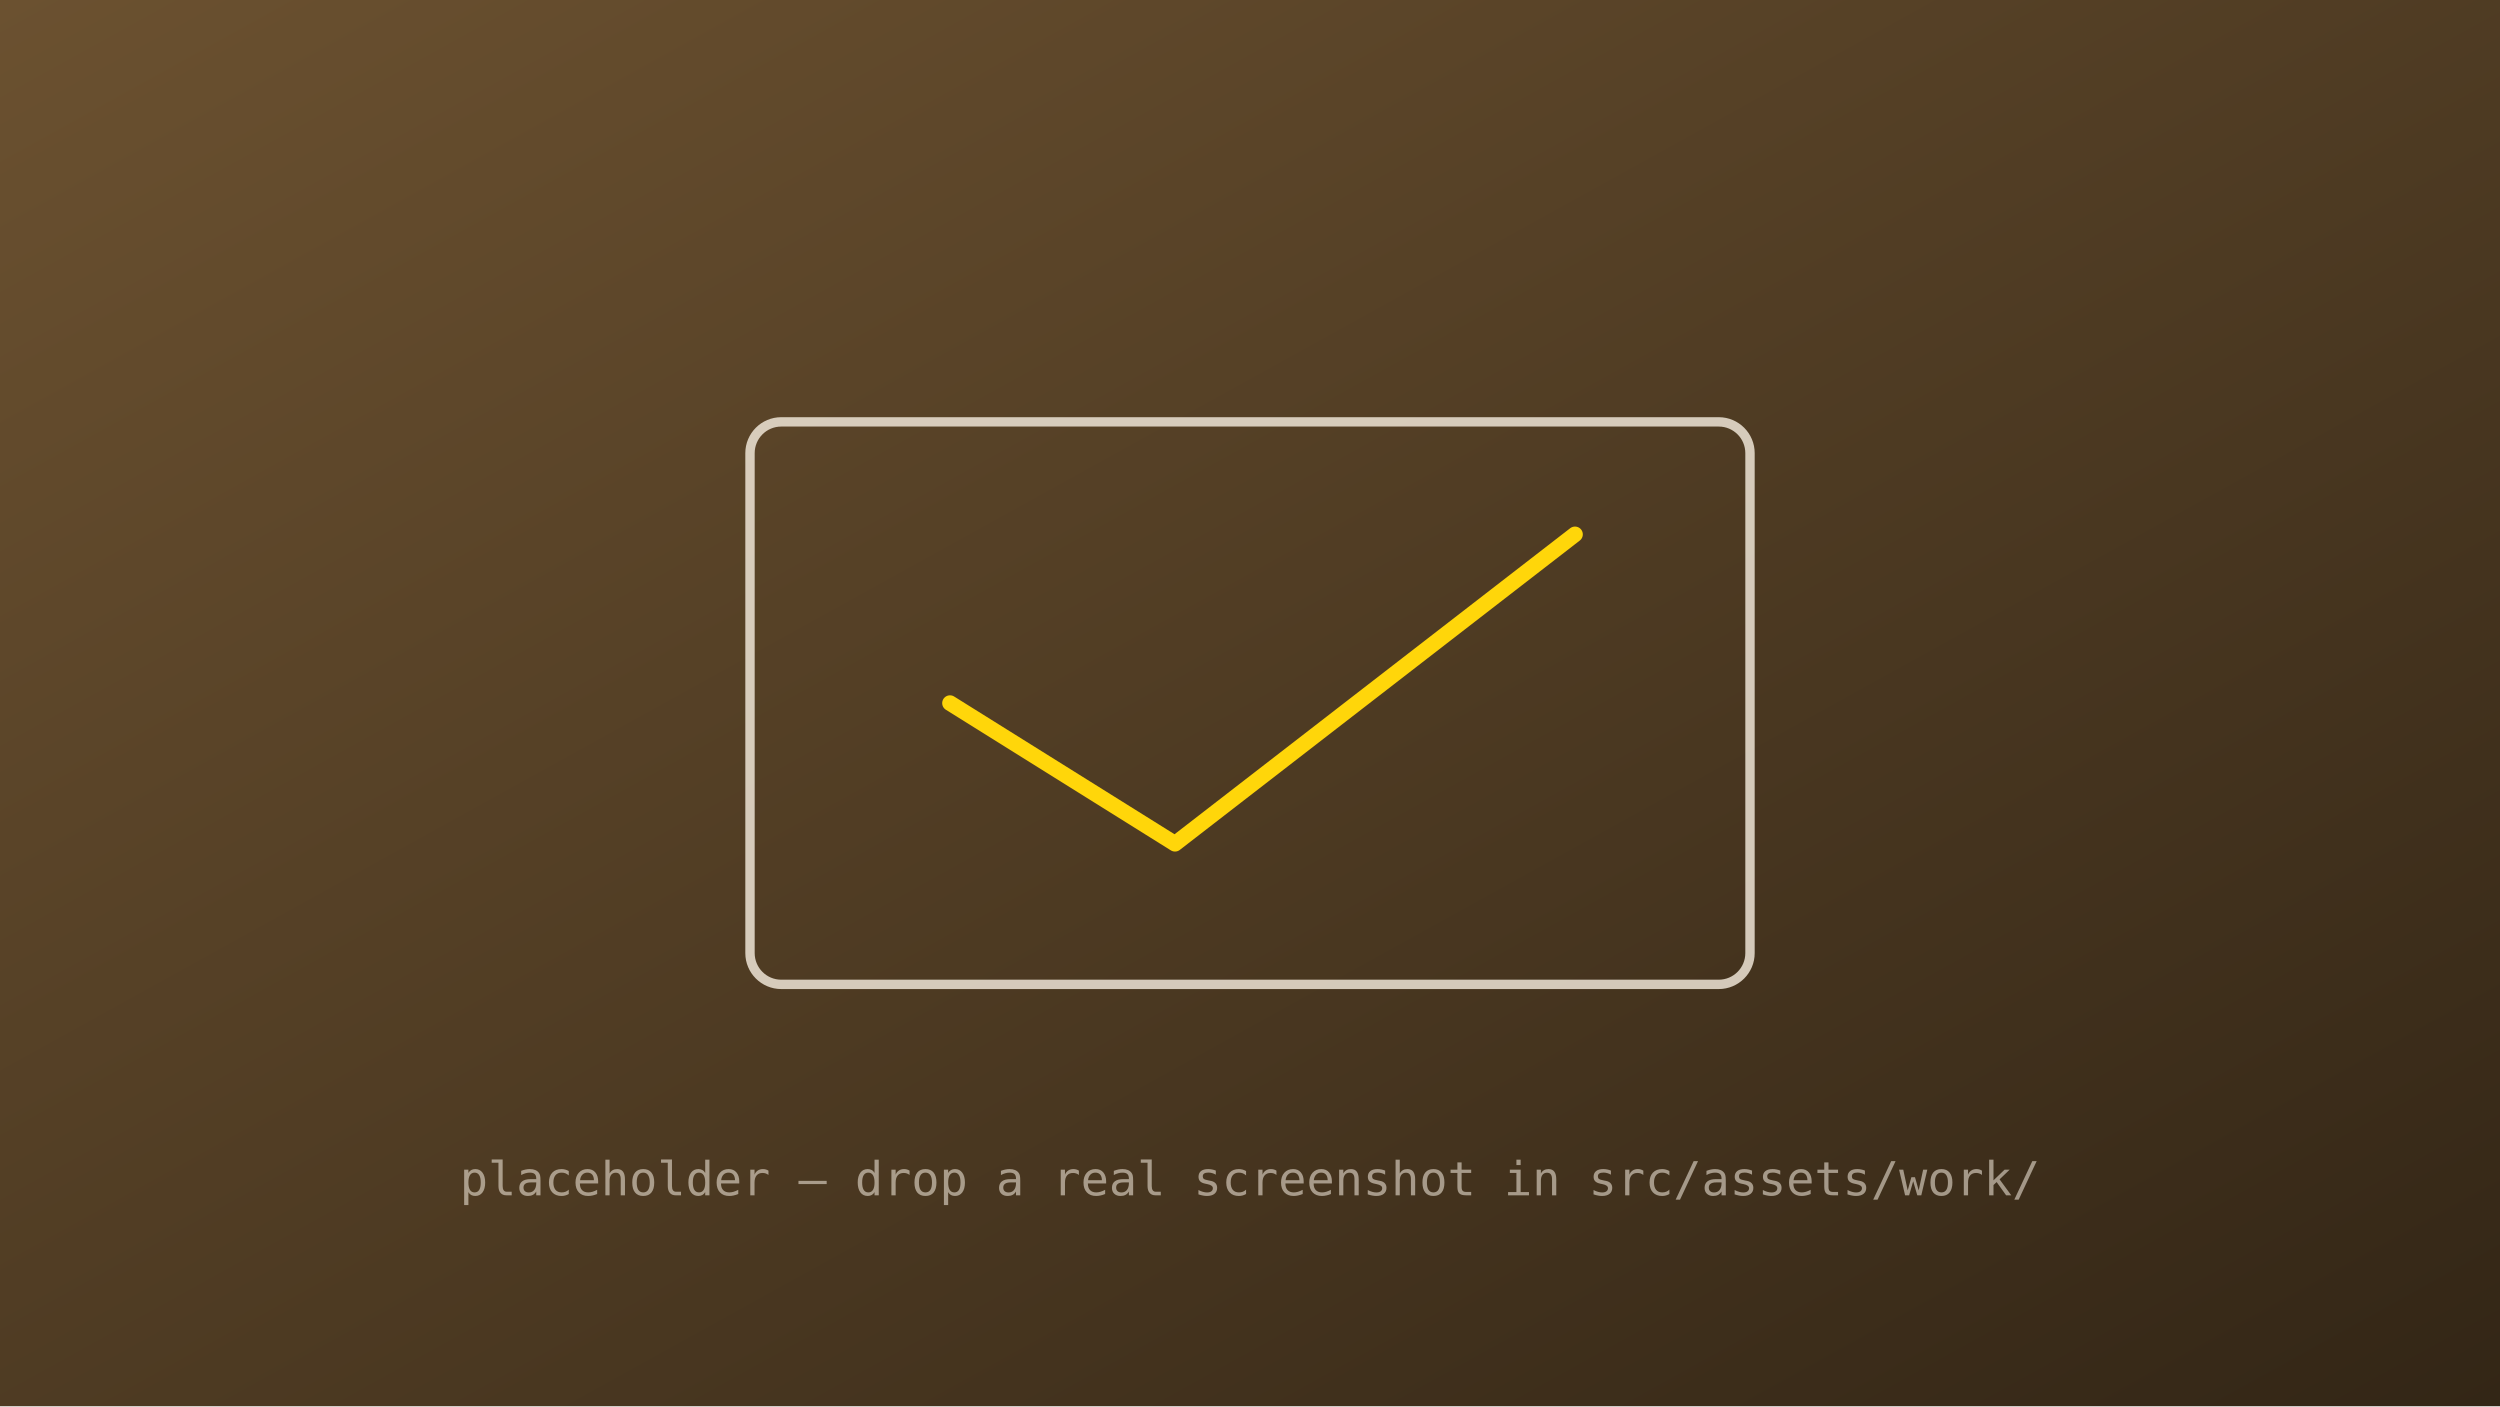
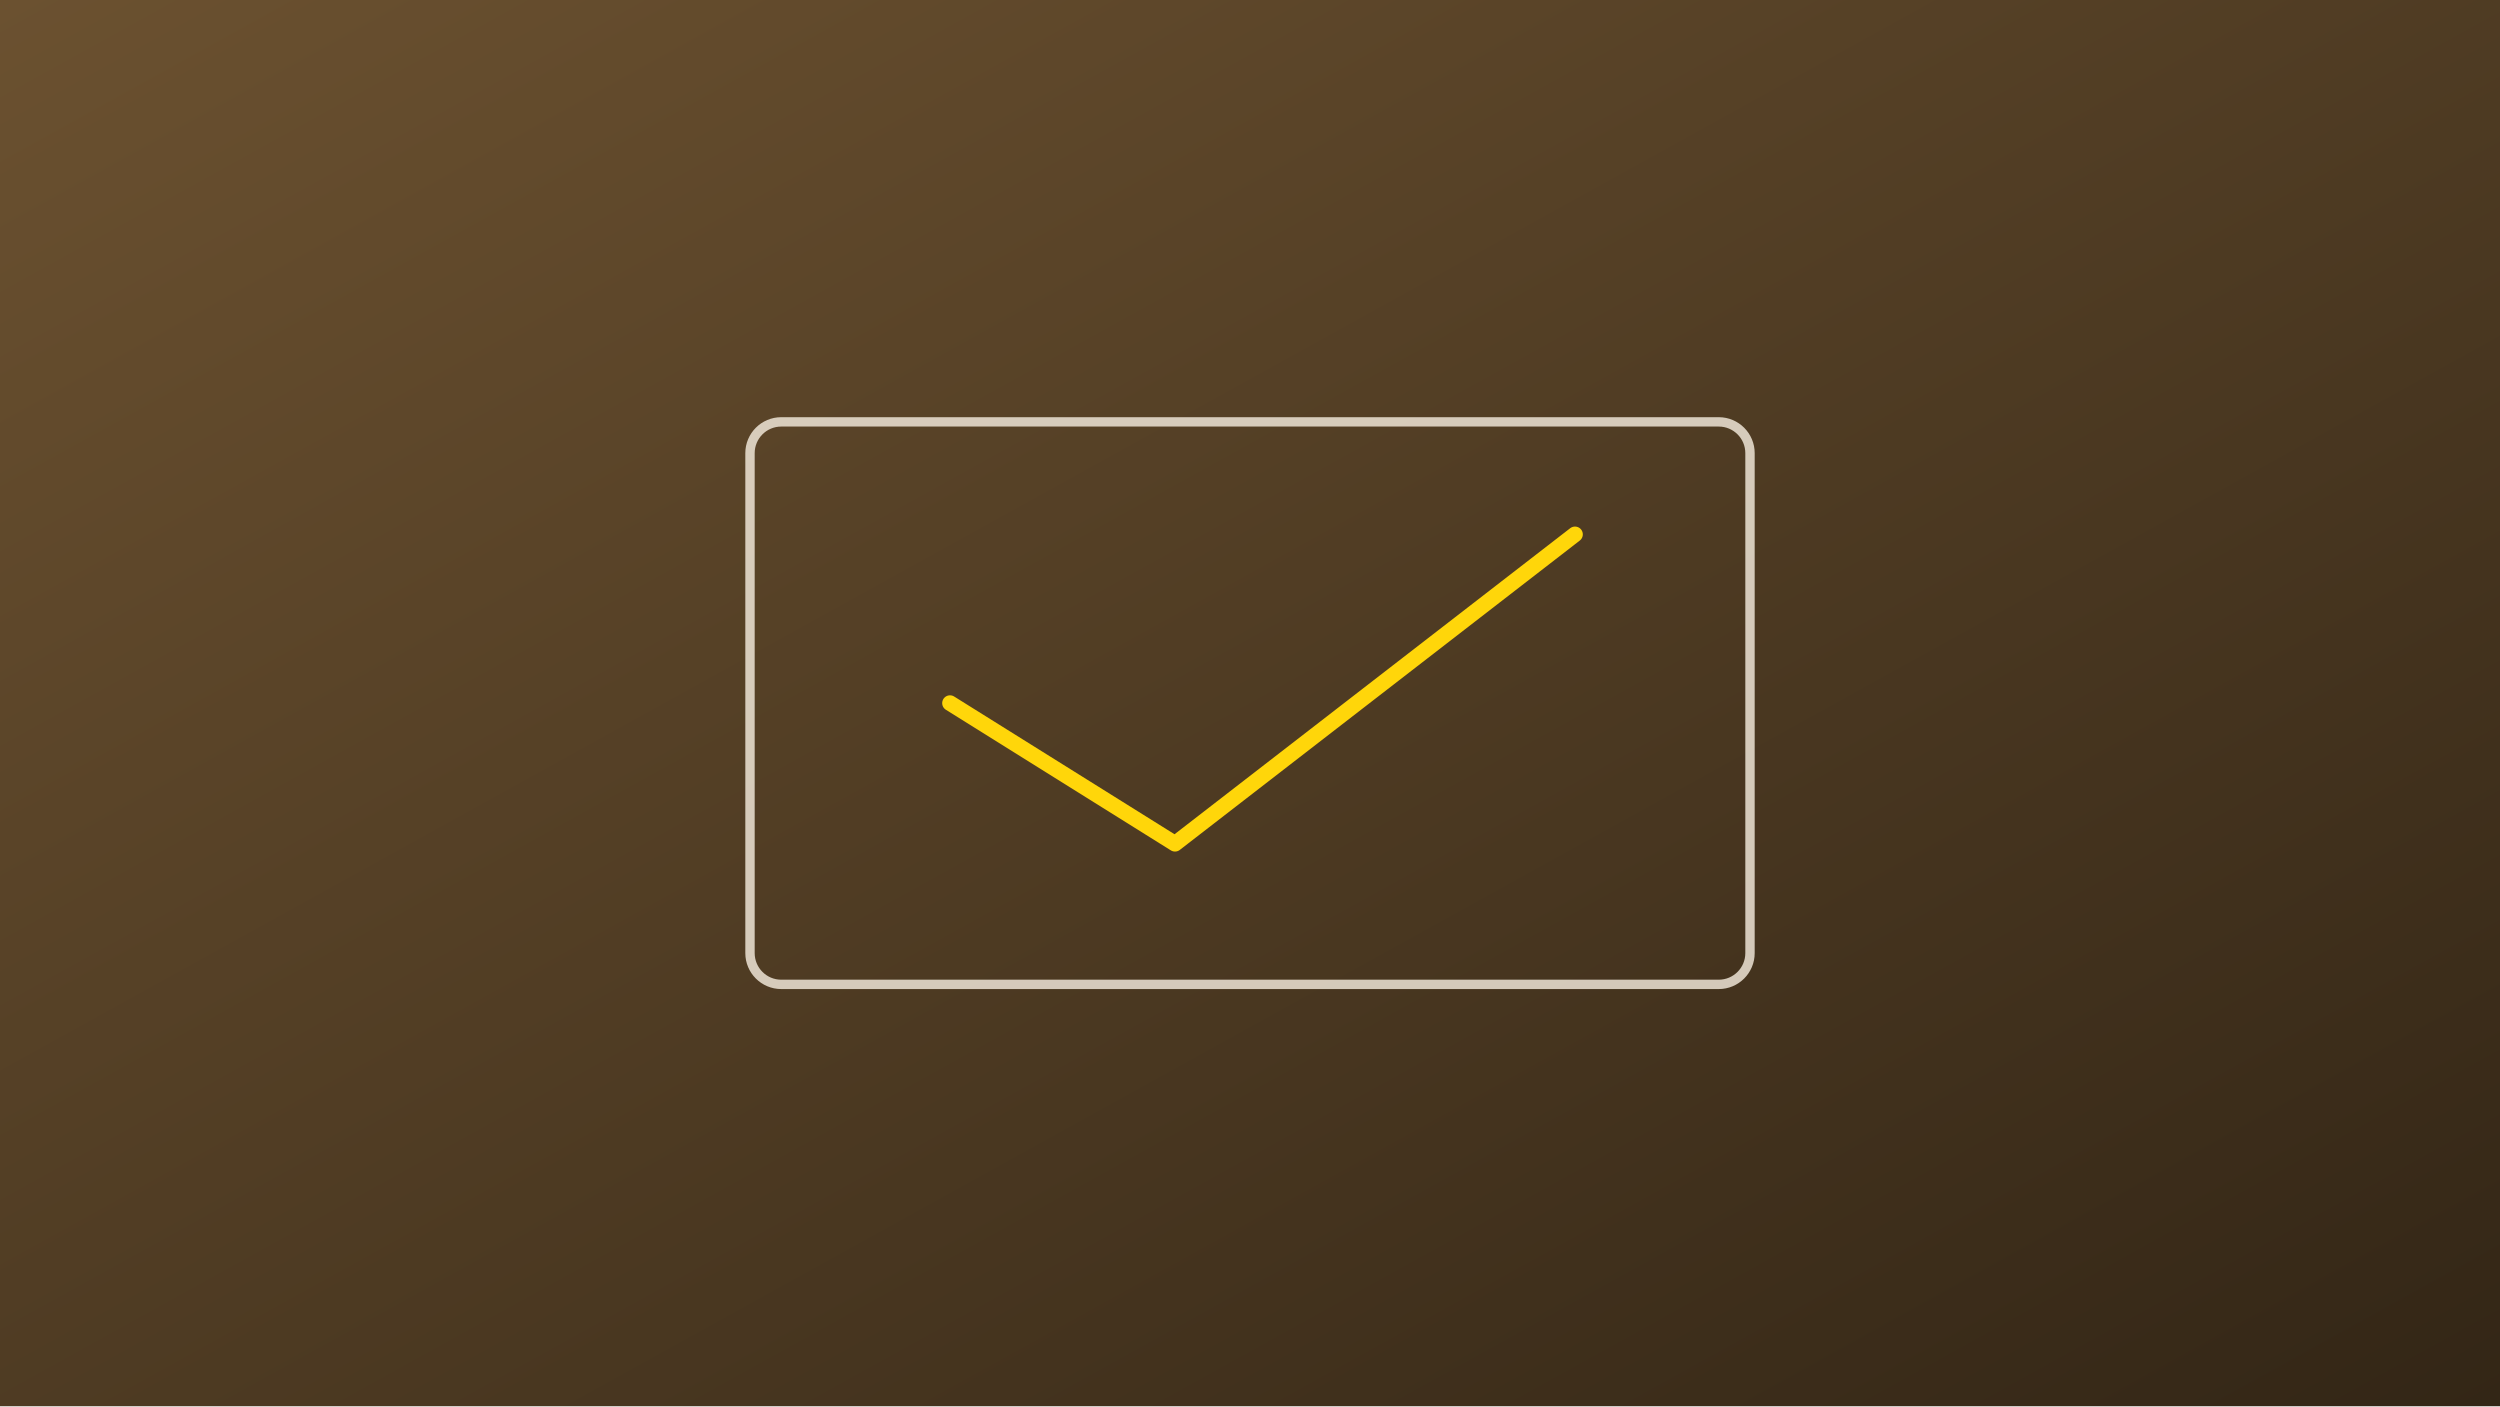
<svg xmlns="http://www.w3.org/2000/svg" width="1600" height="900" viewBox="0 0 1600 900">
  <defs>
    <linearGradient id="g" x1="0" y1="0" x2="1" y2="1">
      <stop offset="0" stop-color="#6b5130" />
      <stop offset="1" stop-color="#332616" />
    </linearGradient>
  </defs>
  <rect width="1600" height="900" fill="url(#g)" />
  <rect x="480" y="270" width="640" height="360" rx="20" fill="none" stroke="#f7efe1" stroke-width="6" opacity="0.8" />
  <path d="M 608 450 L 752 540 L 1008 342" stroke="#ffd60a" stroke-width="10" fill="none" stroke-linecap="round" stroke-linejoin="round" />
-   <text x="800" y="765" text-anchor="middle" font-family="Menlo, monospace" font-size="30" fill="#f7efe1" opacity="0.55">placeholder — drop a real screenshot in src/assets/work/</text>
</svg>
